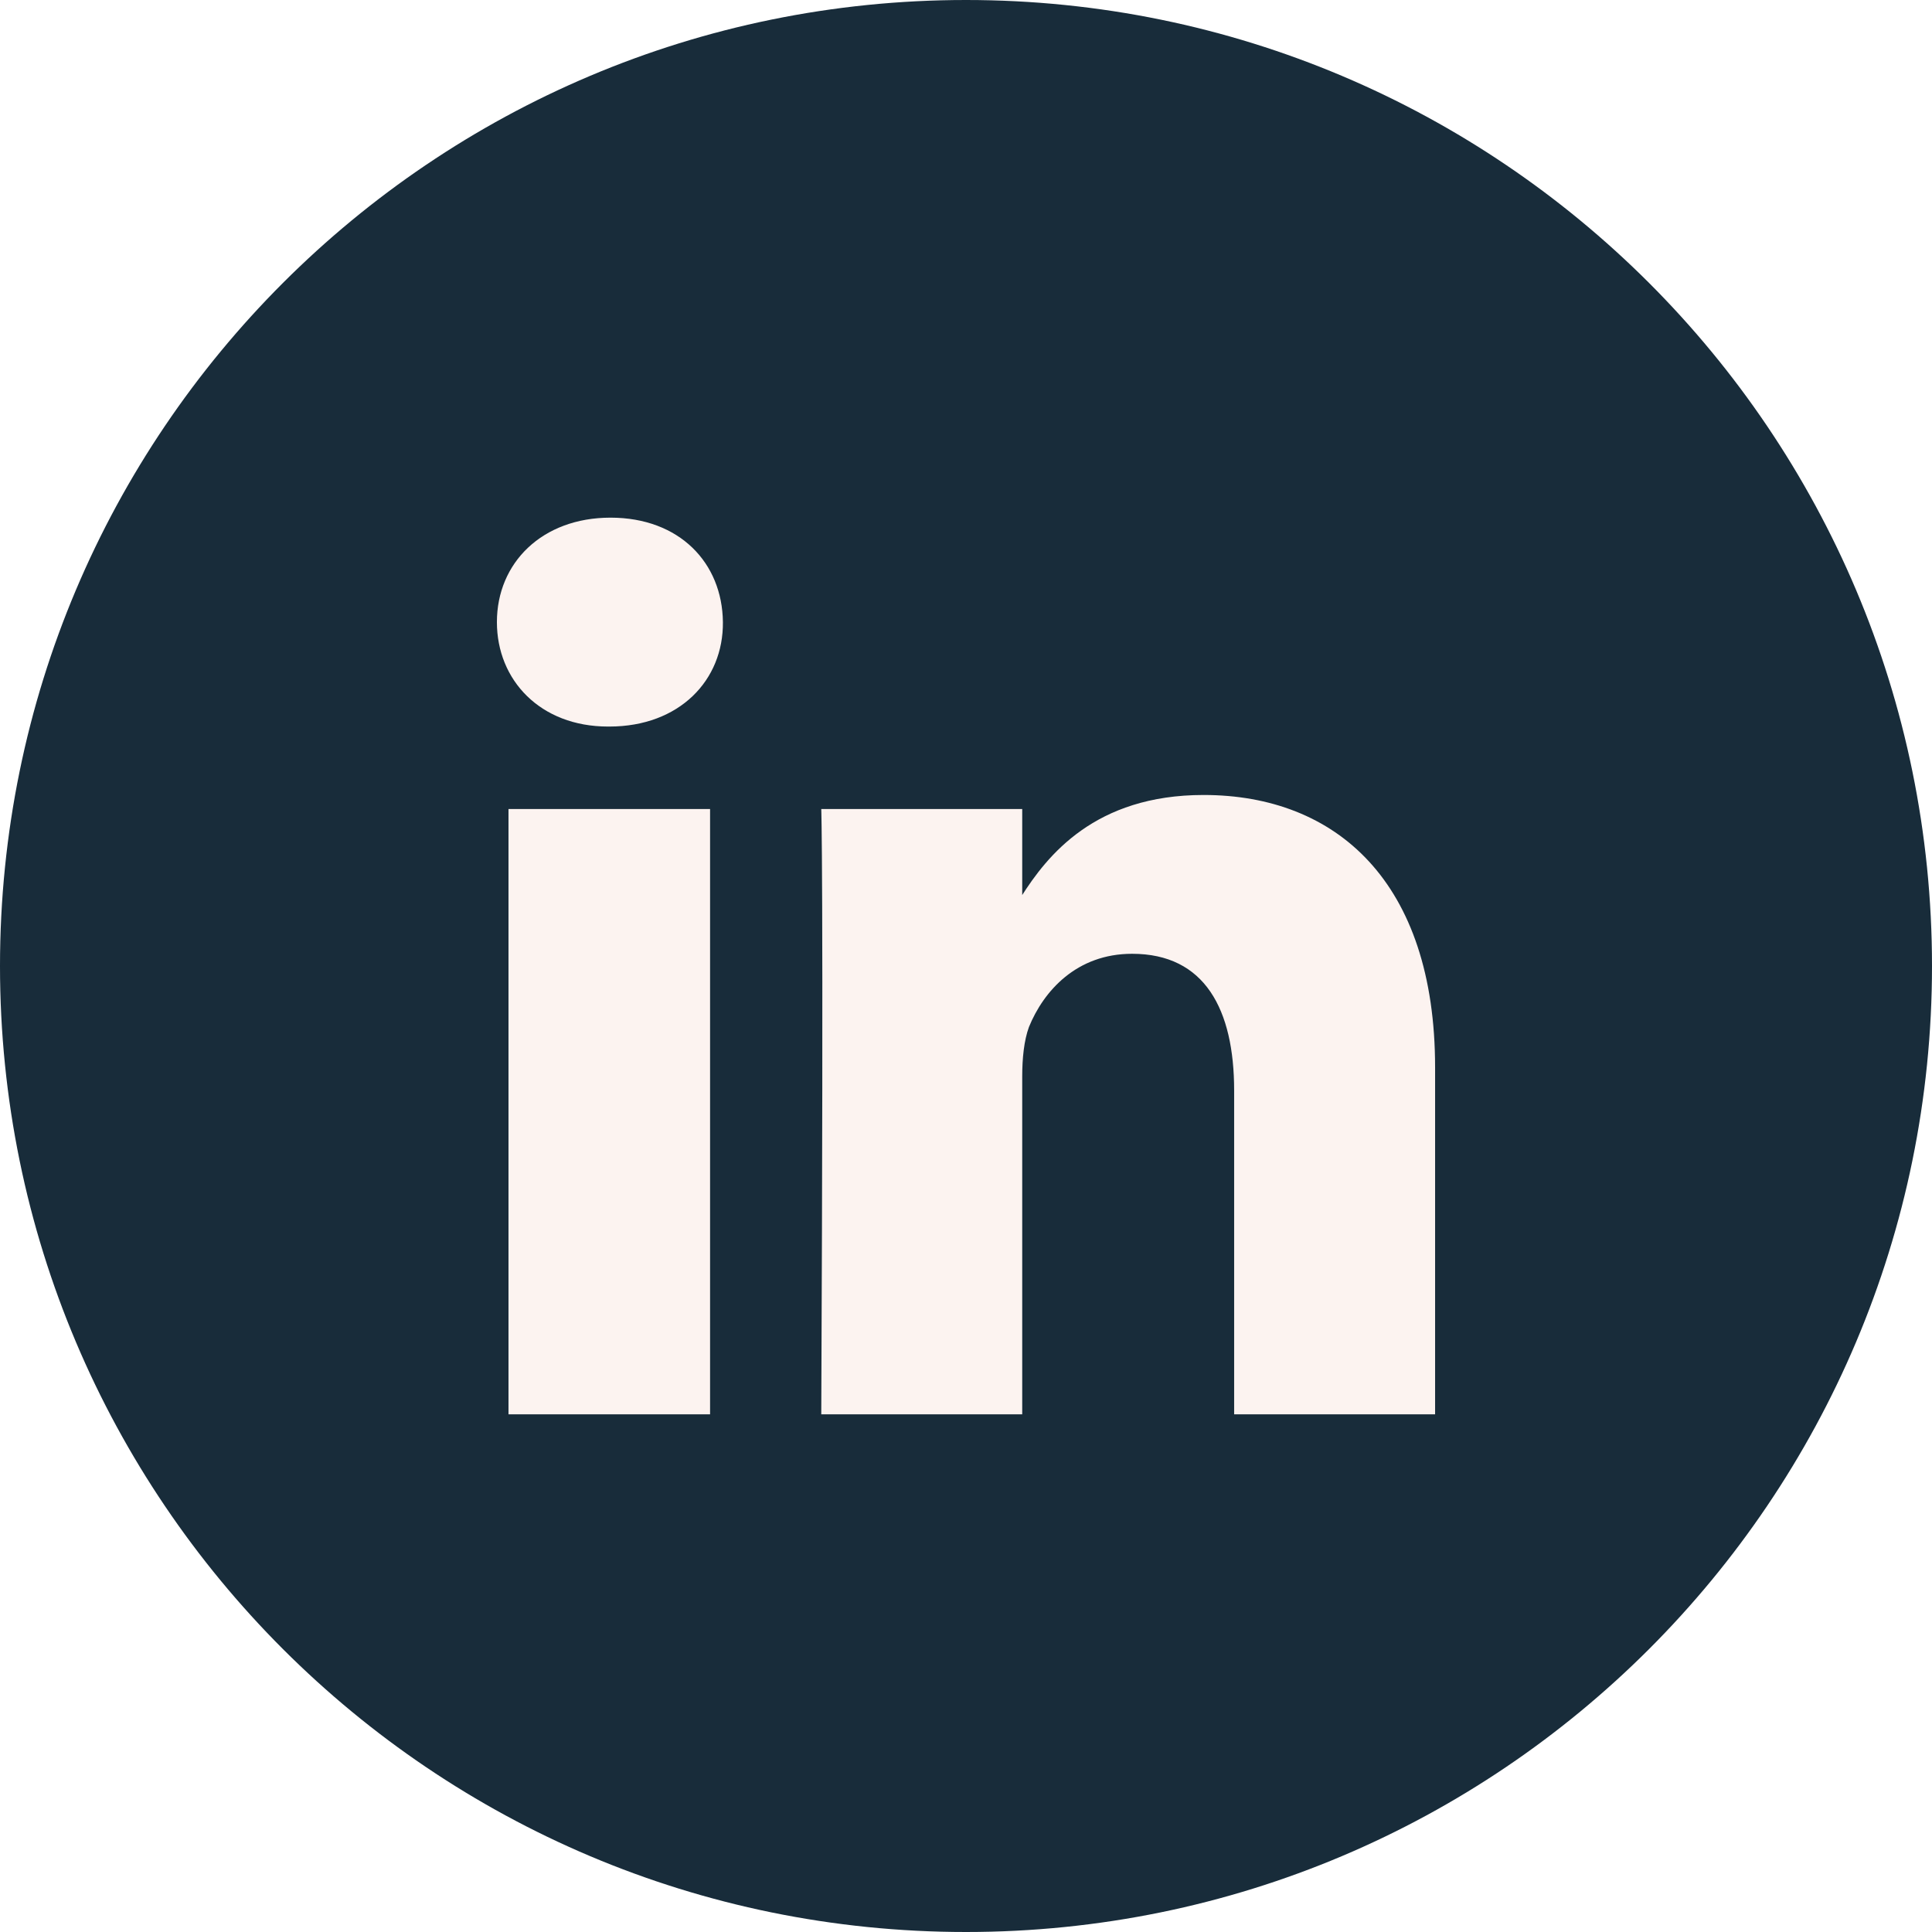
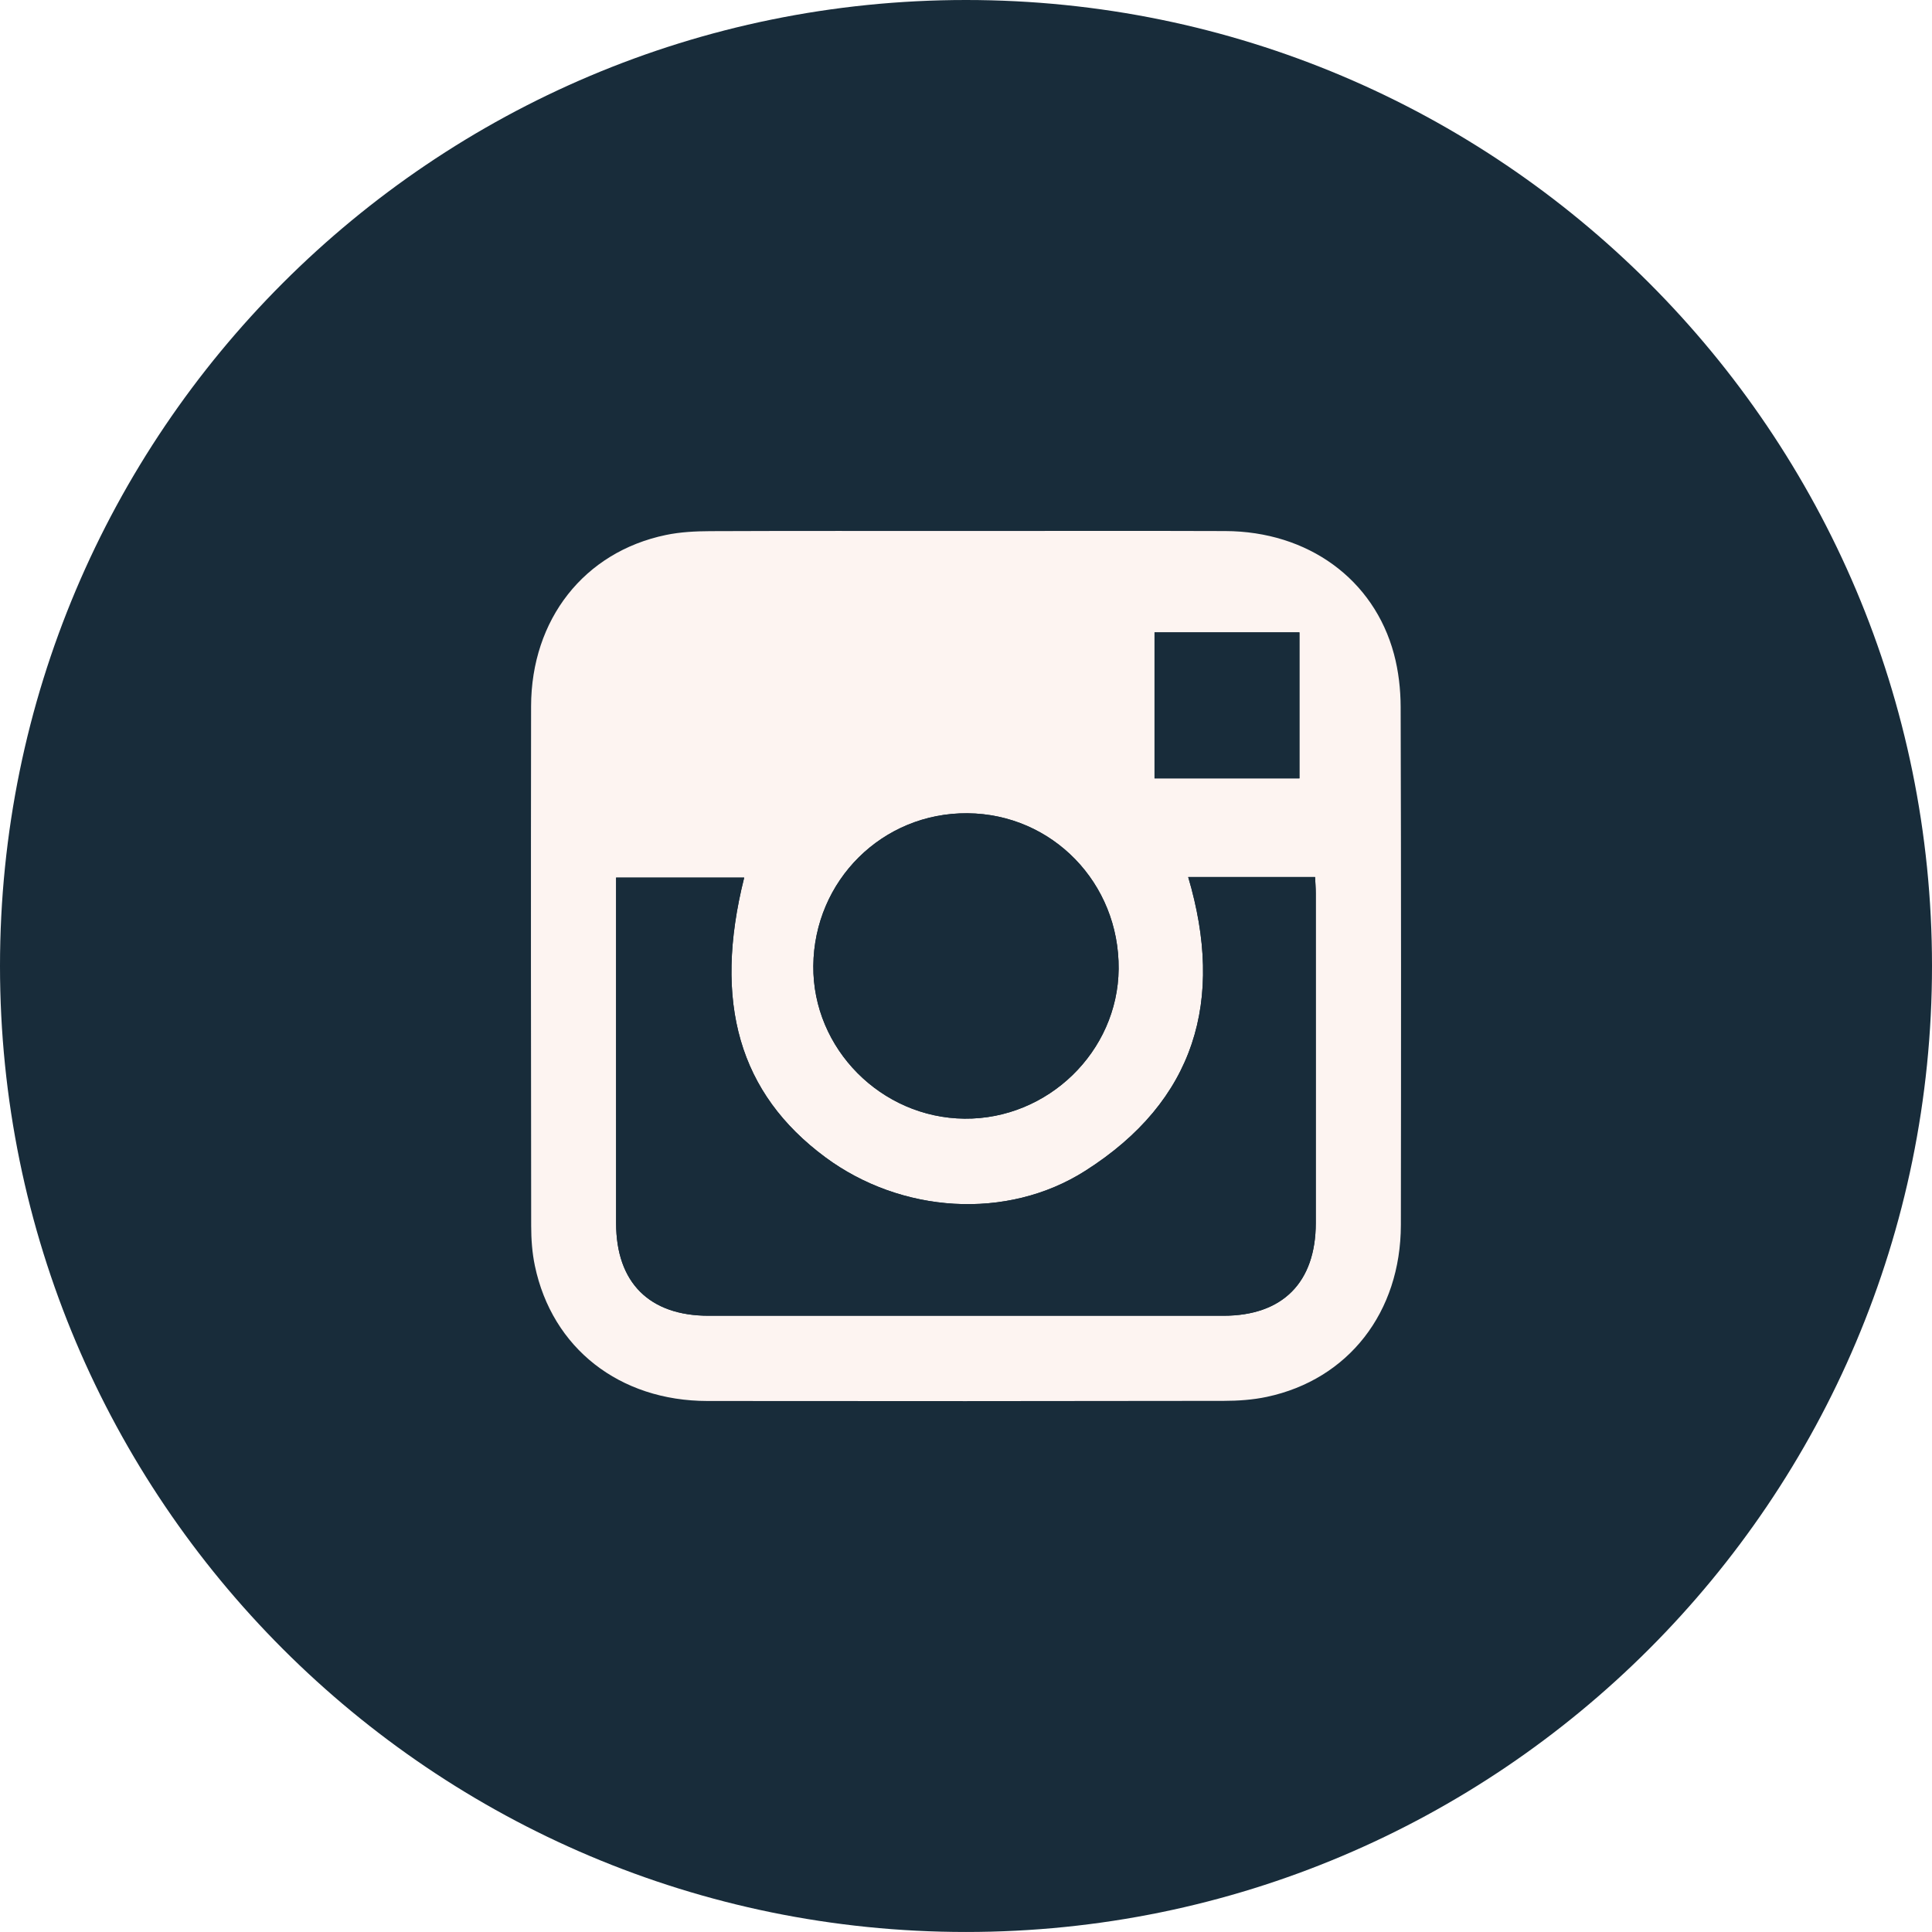
<svg xmlns="http://www.w3.org/2000/svg" xmlns:xlink="http://www.w3.org/1999/xlink" version="1.1" id="Ebene_1" x="0px" y="0px" width="81px" height="81px" viewBox="0 0 81 81" enable-background="new 0 0 81 81" xml:space="preserve">
  <g>
    <defs>
      <rect id="SVGID_1_" width="81" height="81" />
    </defs>
    <clipPath id="SVGID_2_">
      <use xlink:href="#SVGID_1_" overflow="visible" />
    </clipPath>
-     <path clip-path="url(#SVGID_2_)" fill="#182C3A" d="M40.5,81C62.868,81,81,62.868,81,40.5C81,18.133,62.868,0,40.5,0   S0,18.133,0,40.5C0,62.868,18.132,81,40.5,81" />
-     <path clip-path="url(#SVGID_2_)" fill="#FCF3F0" d="M60.167,44.751c0-7.785-4.148-11.421-9.705-11.421   c-4.559,0-6.556,2.535-7.657,4.276h0.052v-3.687h-8.425c0,0,0.102,2.381,0,25.378h8.425V45.135c0-0.768,0.076-1.511,0.281-2.074   c0.614-1.511,1.997-3.073,4.327-3.073c3.048,0,4.277,2.331,4.277,5.736v13.573h8.425V44.751z M30.308,26.082   c-0.026-2.484-1.818-4.379-4.712-4.379c-2.868,0-4.763,1.895-4.763,4.379c0,2.433,1.818,4.379,4.66,4.379h0.052   C28.49,30.461,30.333,28.515,30.308,26.082 M29.77,33.919h-8.451v25.378h8.451V33.919z" />
+     <path clip-path="url(#SVGID_2_)" fill="#182C3A" d="M40.5,80.999c22.368,0,40.5-18.132,40.5-40.5C81,18.132,62.868,0,40.5,0   S0,18.132,0,40.5C0,62.867,18.132,80.999,40.5,80.999" />
+     <path clip-path="url(#SVGID_2_)" fill="#FDF4F1" d="M54.479,26.512h-6.075v6.122h6.075V26.512z M40.438,46.9   c3.498,0.033,6.43-2.815,6.461-6.276c0.033-3.598-2.78-6.497-6.335-6.527c-3.563-0.03-6.435,2.814-6.465,6.402   C34.07,43.966,36.941,46.865,40.438,46.9 M31.201,36.793h-5.37v0.66c0,4.612-0.003,9.223,0.001,13.834   c0.002,2.484,1.39,3.875,3.873,3.876c7.198,0.003,14.396,0.003,21.595,0c2.478-0.001,3.863-1.397,3.865-3.887   c0.003-4.61,0.001-9.223,0-13.833c0-0.219-0.02-0.439-0.03-0.673h-5.319c1.527,5.16,0.305,9.38-4.319,12.32   c-3.283,2.087-7.72,1.779-10.895-0.572C30.997,45.85,29.884,42.035,31.201,36.793 M40.482,22.262c3.629,0,7.259-0.01,10.889,0.003   c3.463,0.012,6.226,2.012,7.071,5.153c0.192,0.715,0.279,1.48,0.281,2.223c0.021,7.238,0.019,14.477,0.009,21.714   c-0.005,3.664-2.2,6.481-5.618,7.209c-0.587,0.125-1.201,0.167-1.803,0.168c-7.217,0.012-14.434,0.014-21.652,0.005   c-3.689-0.004-6.51-2.215-7.234-5.668c-0.115-0.547-0.155-1.117-0.155-1.678c-0.01-7.259-0.015-14.518-0.004-21.777   c0.006-3.649,2.228-6.472,5.649-7.184c0.607-0.127,1.243-0.158,1.865-0.161C33.348,22.254,36.915,22.262,40.482,22.262" />
+     <path clip-path="url(#SVGID_2_)" fill="#182C3A" d="M31.201,36.793c-1.317,5.243-0.204,9.057,3.399,11.725   c3.176,2.352,7.613,2.659,10.896,0.572c4.624-2.938,5.847-7.16,4.319-12.321h5.319c0.012,0.235,0.029,0.454,0.029,0.674   c0.002,4.611,0.004,9.222,0.001,13.834c-0.002,2.488-1.388,3.884-3.865,3.886c-7.198,0.003-14.396,0.002-21.595,0   c-2.483-0.001-3.872-1.392-3.874-3.877c-0.003-4.61-0.001-9.222-0.001-13.833v-0.66H31.201z" />
+     <path clip-path="url(#SVGID_2_)" fill="#182C3A" d="M40.438,46.9c-3.496-0.035-6.368-2.935-6.339-6.402   c0.03-3.588,2.902-6.432,6.465-6.402c3.556,0.03,6.369,2.929,6.336,6.527C46.867,44.084,43.935,46.934,40.438,46.9" />
  </g>
+   <rect x="48.404" y="26.512" fill="#182C3A" width="6.076" height="6.122" />
</svg>
